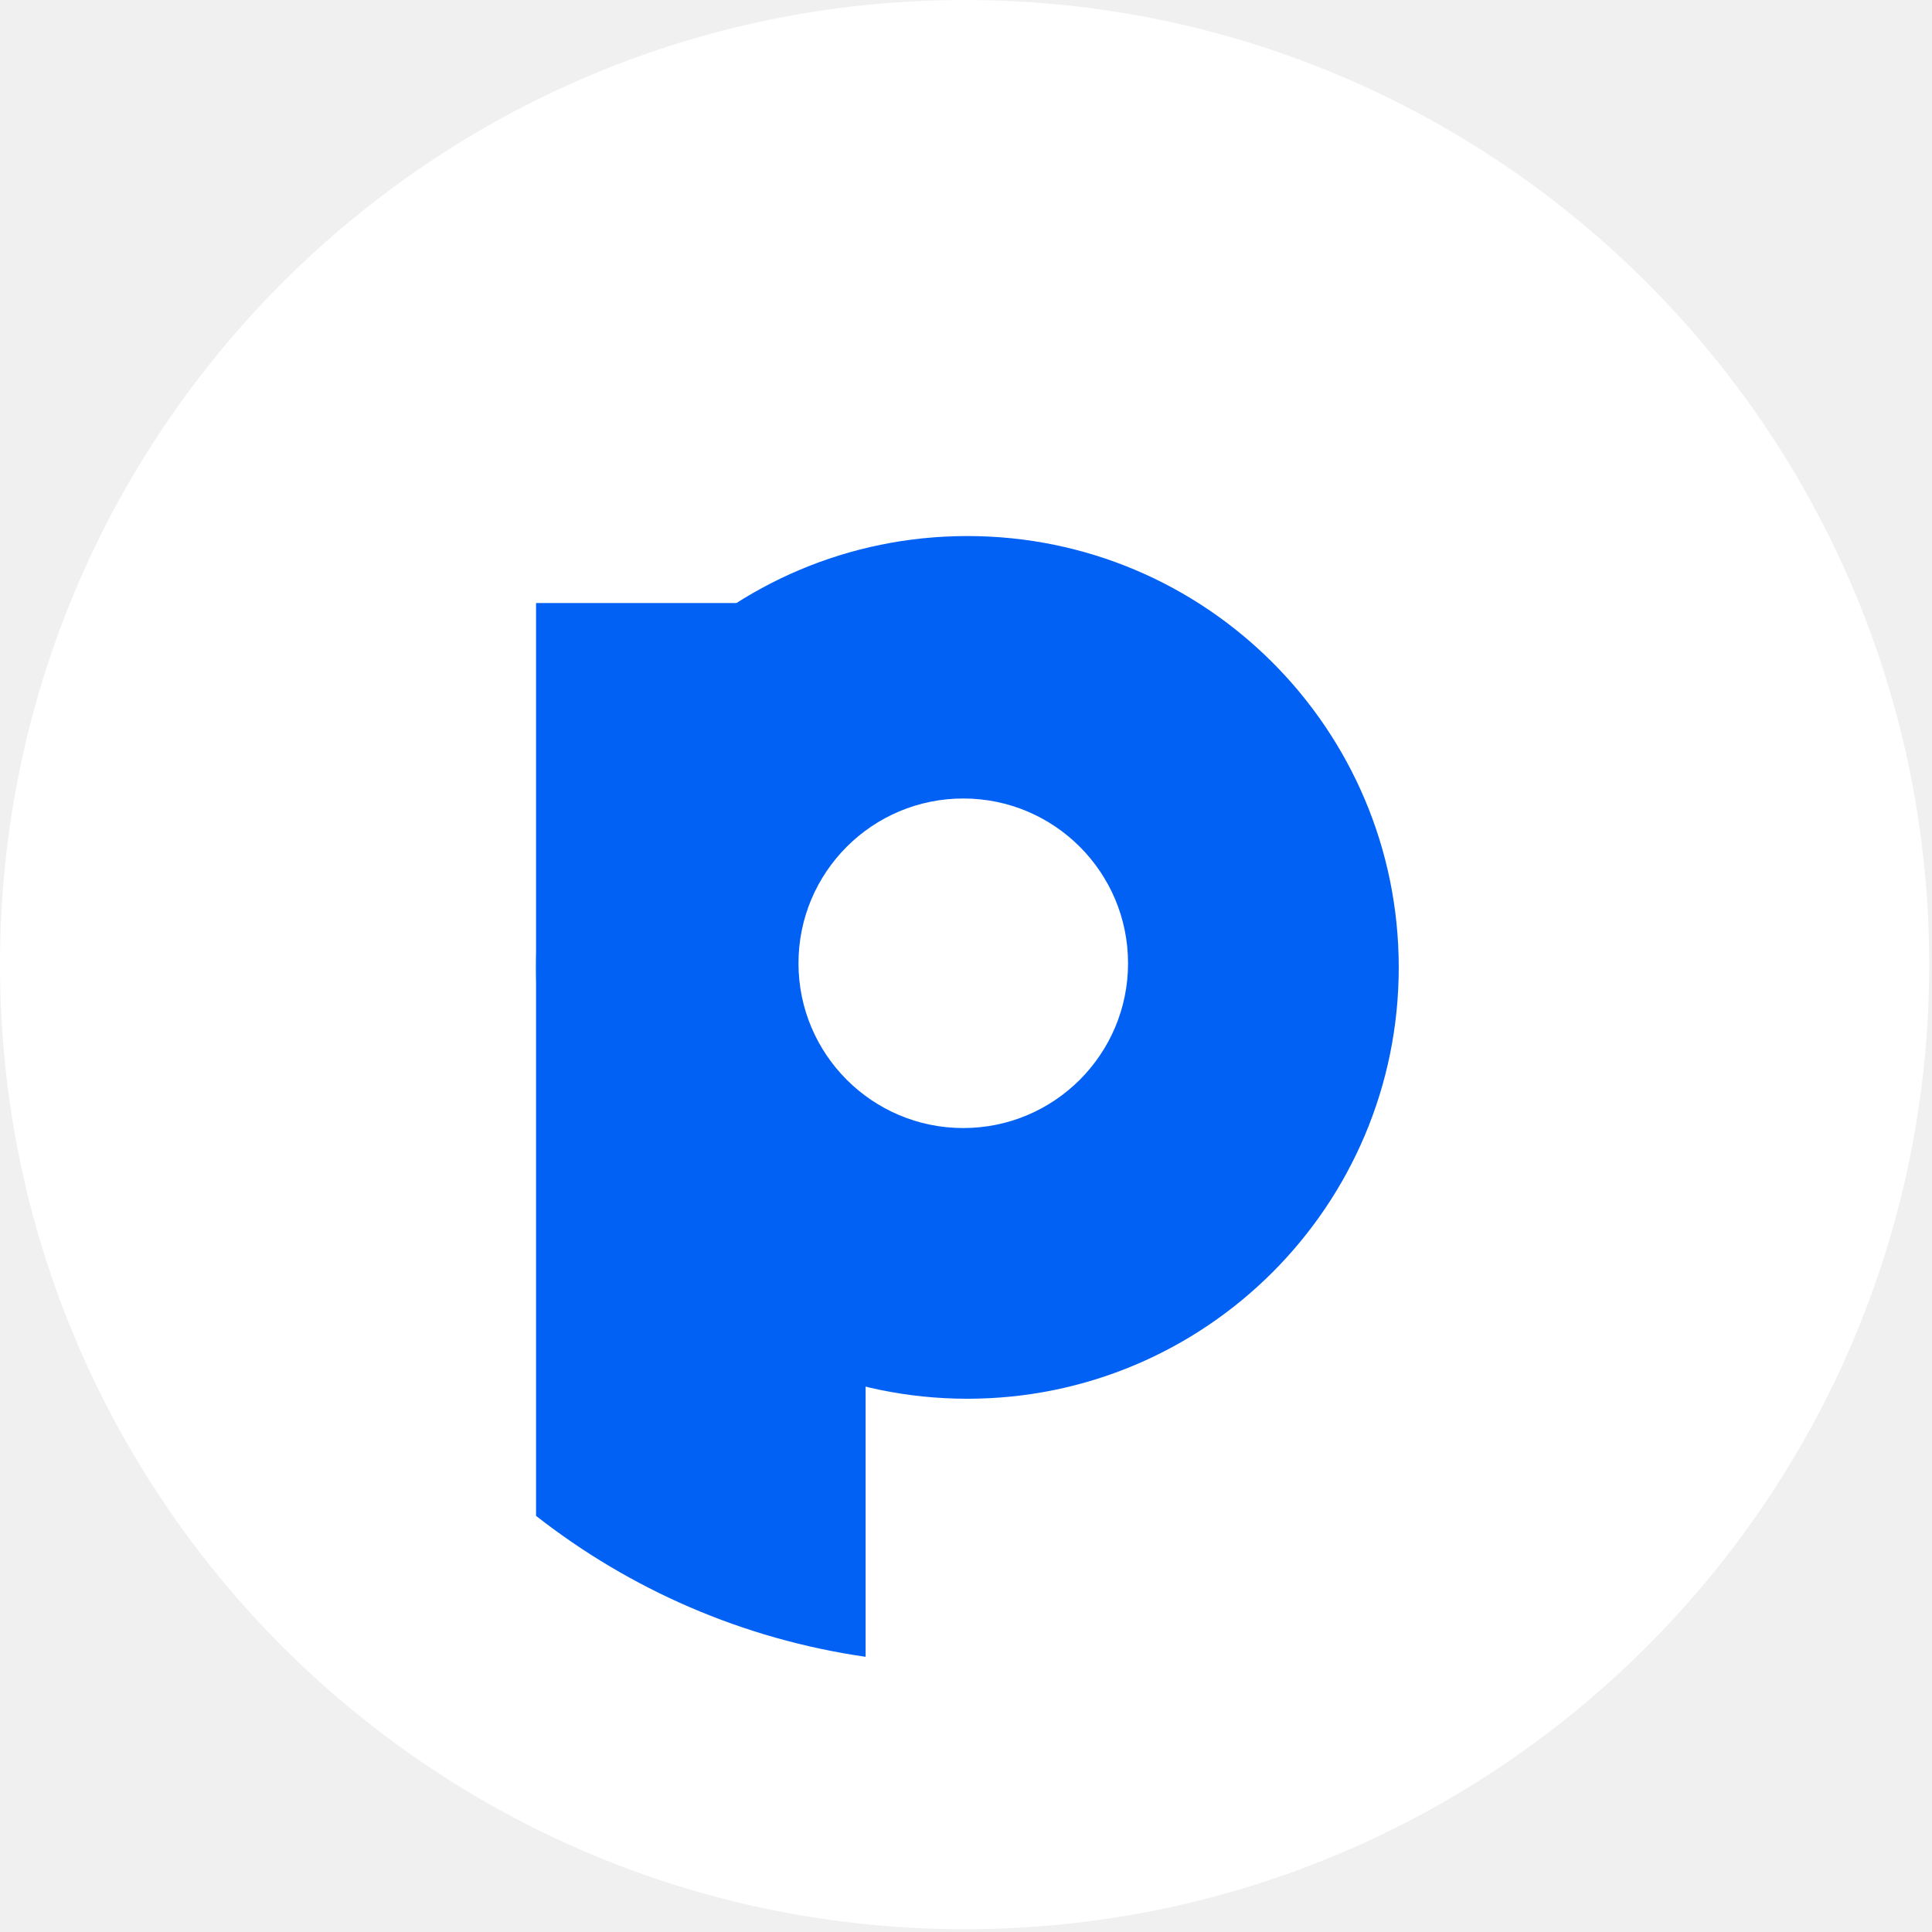
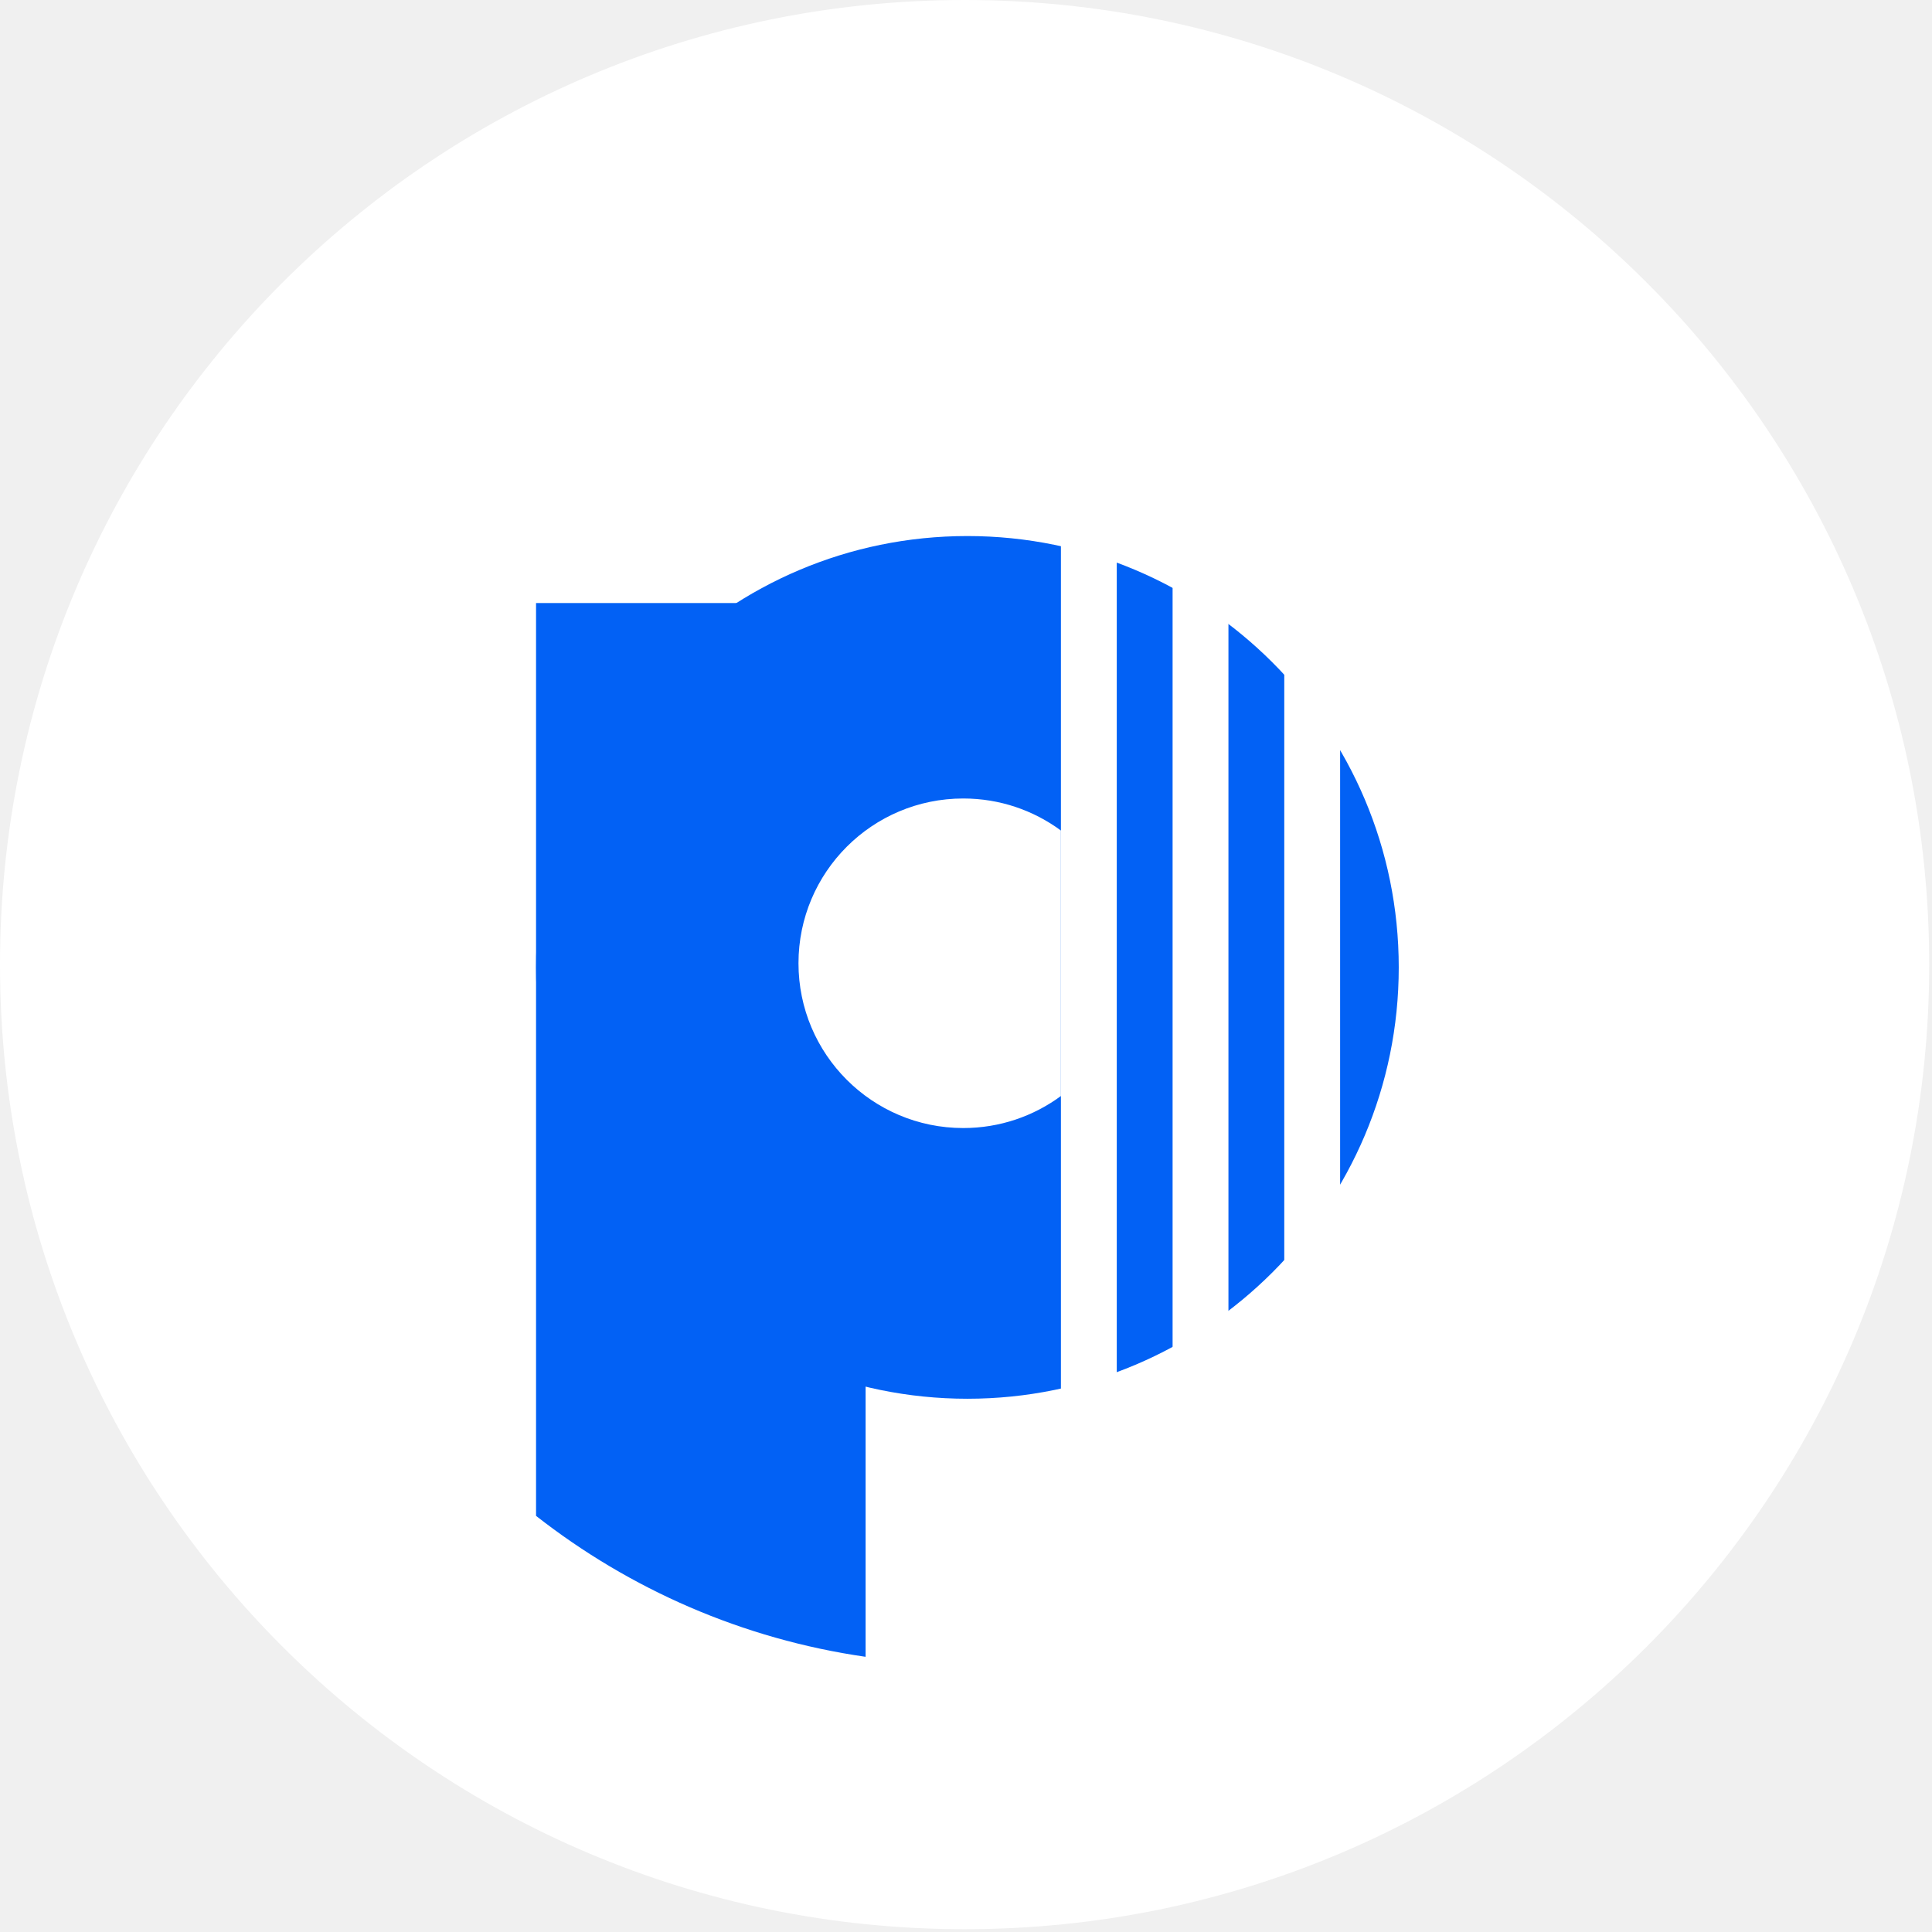
<svg xmlns="http://www.w3.org/2000/svg" width="346" height="346" viewBox="0 0 346 346" fill="none">
-   <circle cx="172.75" cy="172.75" r="172.75" fill="white" />
+   <path d="M345.5 172.75C345.5 268.157 268.157 345.5 172.75 345.5C77.343 345.5 0 268.157 0 172.75C0 77.343 77.343 0 172.75 0C268.157 0 345.5 77.343 345.5 172.75Z" fill="white" />
  <path d="M298 173C298 242.036 242.036 298 173 298C103.964 298 48 242.036 48 173C48 103.964 103.964 48 173 48C242.036 48 298 103.964 298 173Z" fill="white" />
  <circle cx="173.25" cy="173.25" r="77.25" fill="#0261F5" />
  <path fill-rule="evenodd" clip-rule="evenodd" d="M155.02 296.716C132.96 293.539 112.762 284.6 96 271.475V108H155.02V296.716Z" fill="#0261F5" />
-   <path d="M202.02 172.51C202.02 188.808 188.808 202.02 172.51 202.02C156.212 202.02 143 188.808 143 172.51C143 156.212 156.212 143 172.51 143C188.808 143 202.02 156.212 202.02 172.51Z" fill="white" />
+   <path fill-rule="evenodd" clip-rule="evenodd" d="M190 148.739C185.105 145.132 179.057 143 172.51 143C156.212 143 143 156.212 143 172.51C143 188.808 156.212 202.02 172.51 202.02C179.057 202.02 185.105 199.888 190 196.281V148.739Z" fill="white" />
+   <path d="M195 48V298" stroke="white" stroke-width="10" />
+   <path d="M215 48V298" stroke="white" stroke-width="10" />
+   <path d="M235 48V298" stroke="white" stroke-width="10" />
</svg>
